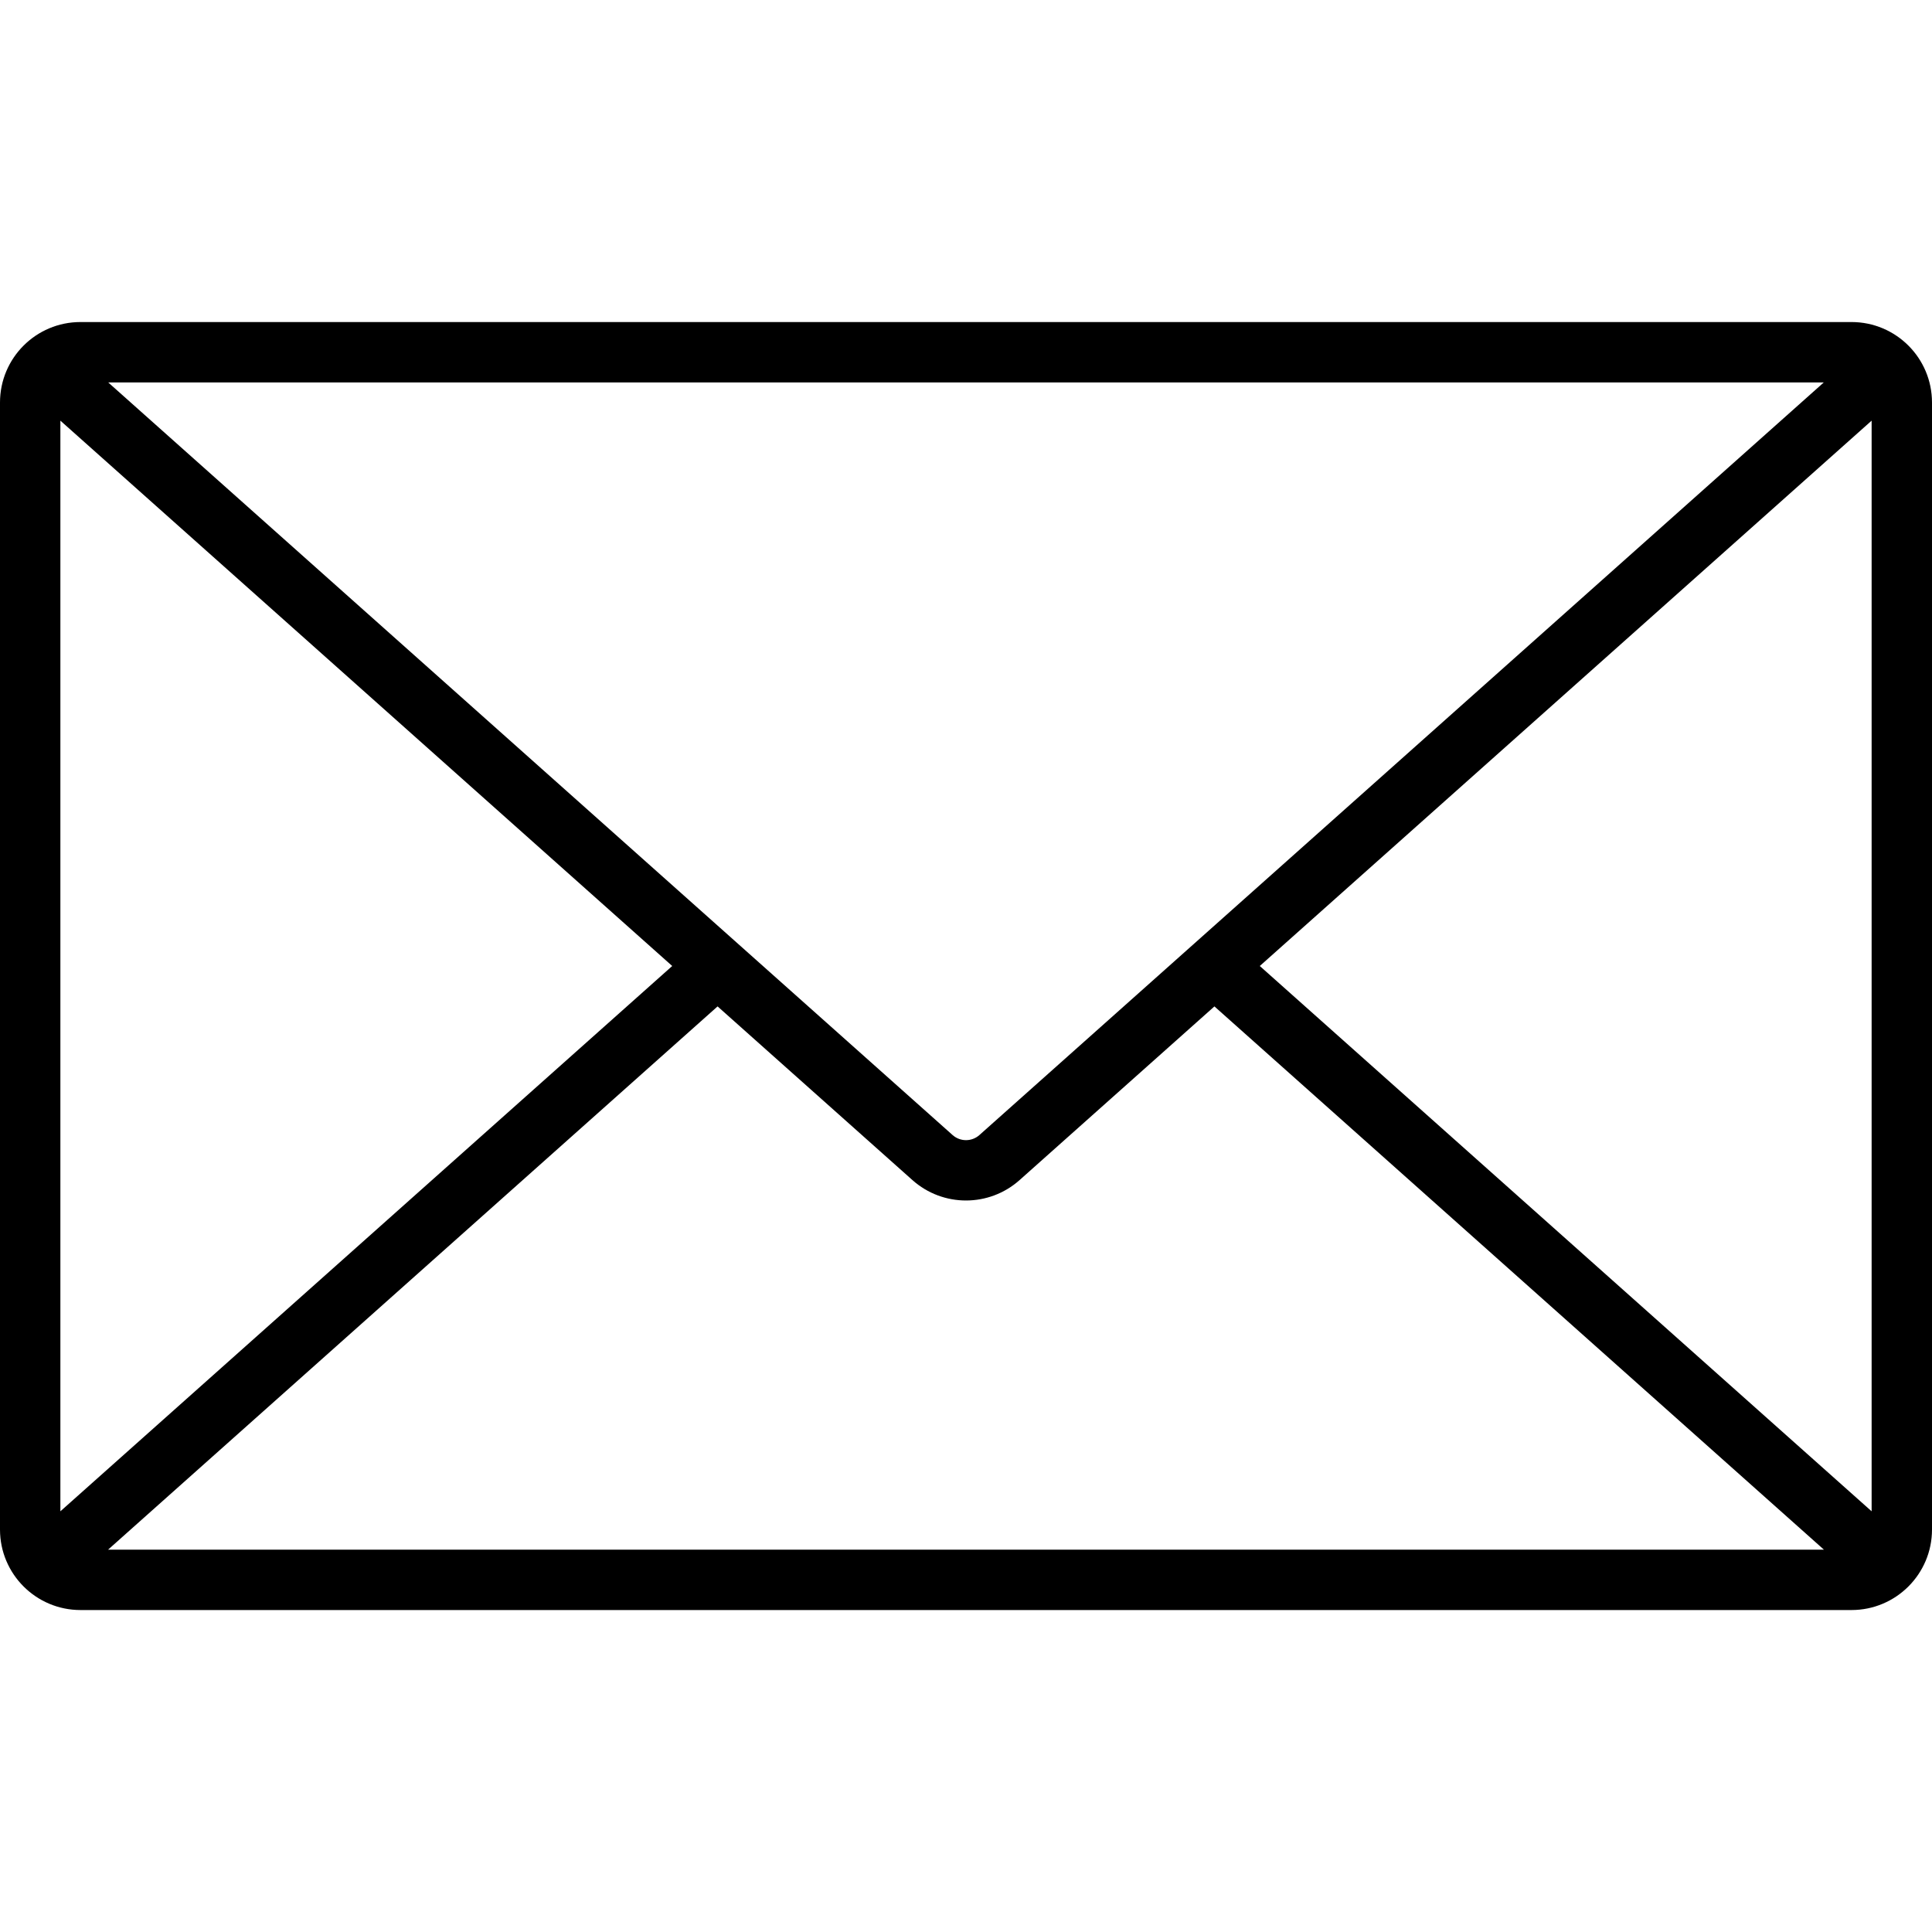
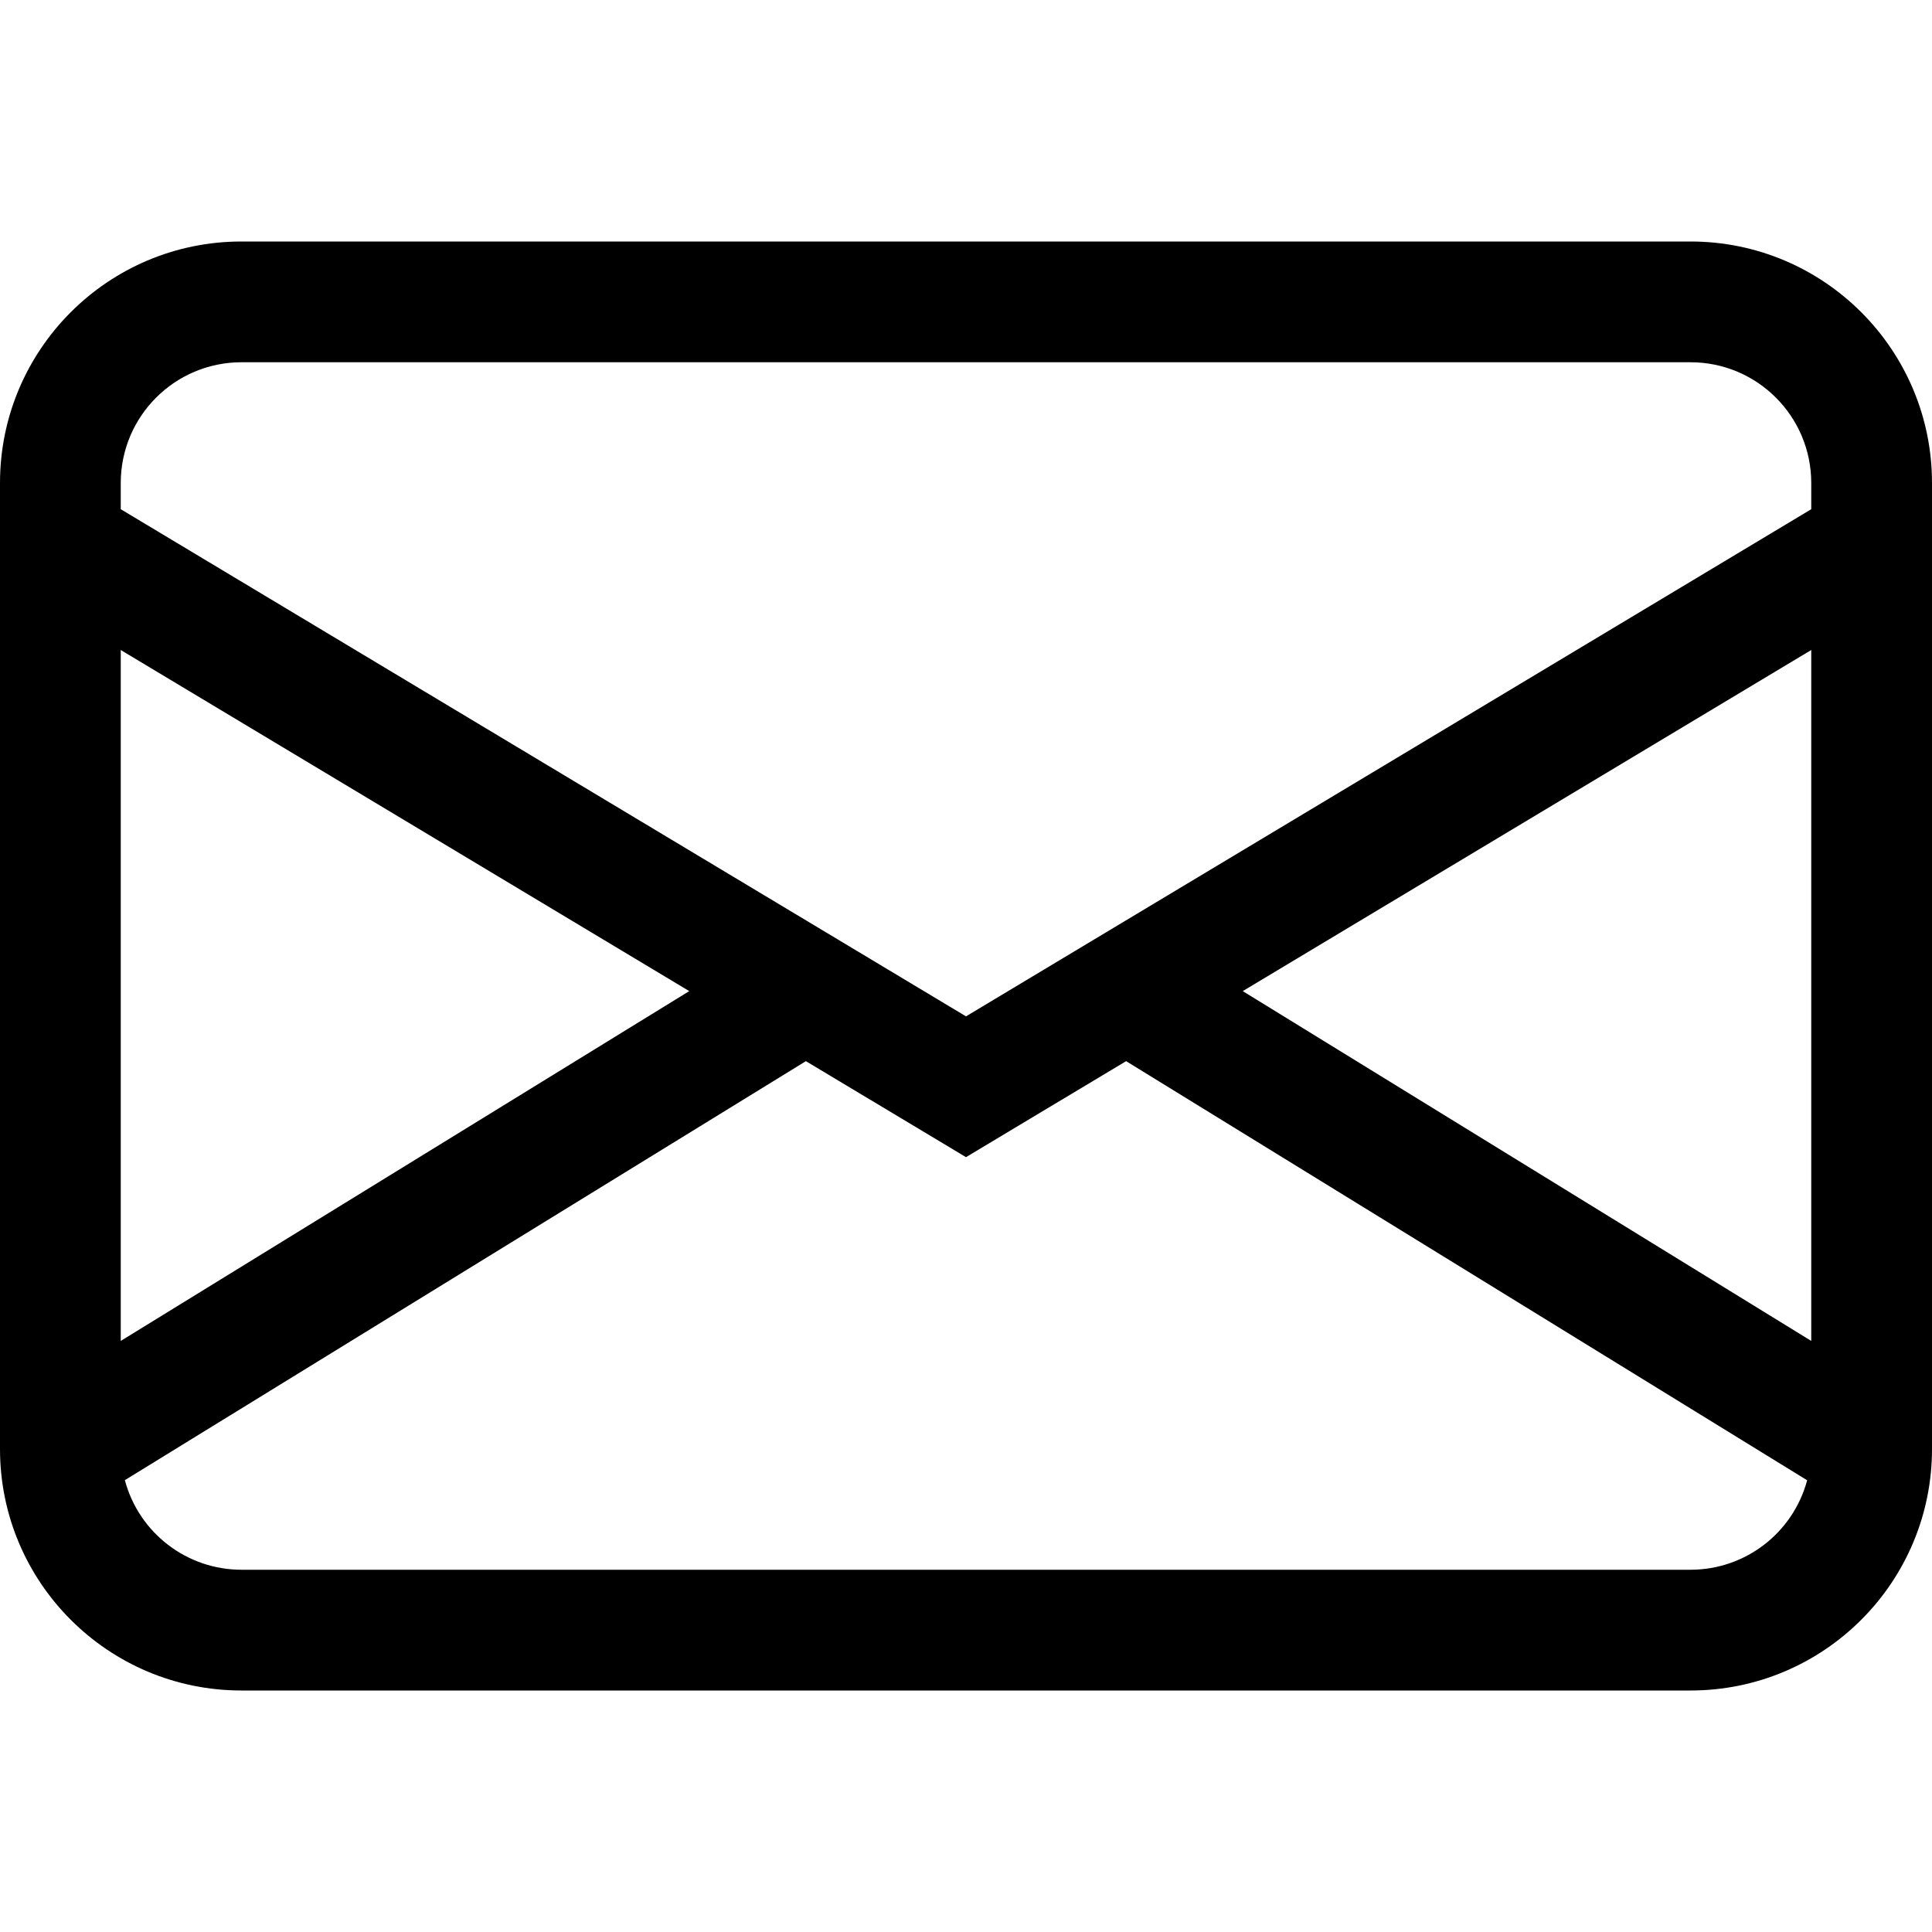
- <svg xmlns="http://www.w3.org/2000/svg" width="48" height="48" viewBox="0 0 48 48" fill="none">
-   <path fill-rule="evenodd" clip-rule="evenodd" d="M2 40.001C0.895 40.001 0 39.105 0 38.001V10.001C0 8.896 0.895 8.001 2 8.001H46C47.105 8.001 48 8.896 48 10.001V38.001C48 39.105 47.105 40.001 46 40.001H2ZM45.312 9.501H2.688L23.667 28.2C23.857 28.369 24.143 28.369 24.333 28.2L45.312 9.501ZM1.5 10.451V37.548L16.701 24L1.5 10.451ZM2.685 38.501H45.315L30.172 25.004L25.331 29.319C24.572 29.995 23.428 29.995 22.669 29.319L17.828 25.004L2.685 38.501ZM46.5 37.548V10.451L31.299 24L46.5 37.548Z" fill="currentColor" />
+ <svg xmlns="http://www.w3.org/2000/svg" width="16" height="16" viewBox="0 0 16 16" fill="none">
+   <path fill="currentColor" d="M0 4a2 2 0 0 1 2-2h12a2 2 0 0 1 2 2v8a2 2 0 0 1-2 2H2a2 2 0 0 1-2-2zm2-1a1 1 0 0 0-1 1v.217l7 4.2 7-4.2V4a1 1 0 0 0-1-1zm13 2.383-4.708 2.825L15 11.105zm-.034 6.876-5.64-3.471L8 9.583l-1.326-.795-5.64 3.47A1 1 0 0 0 2 13h12a1 1 0 0 0 .966-.741M1 11.105l4.708-2.897L1 5.383z" />
</svg>
